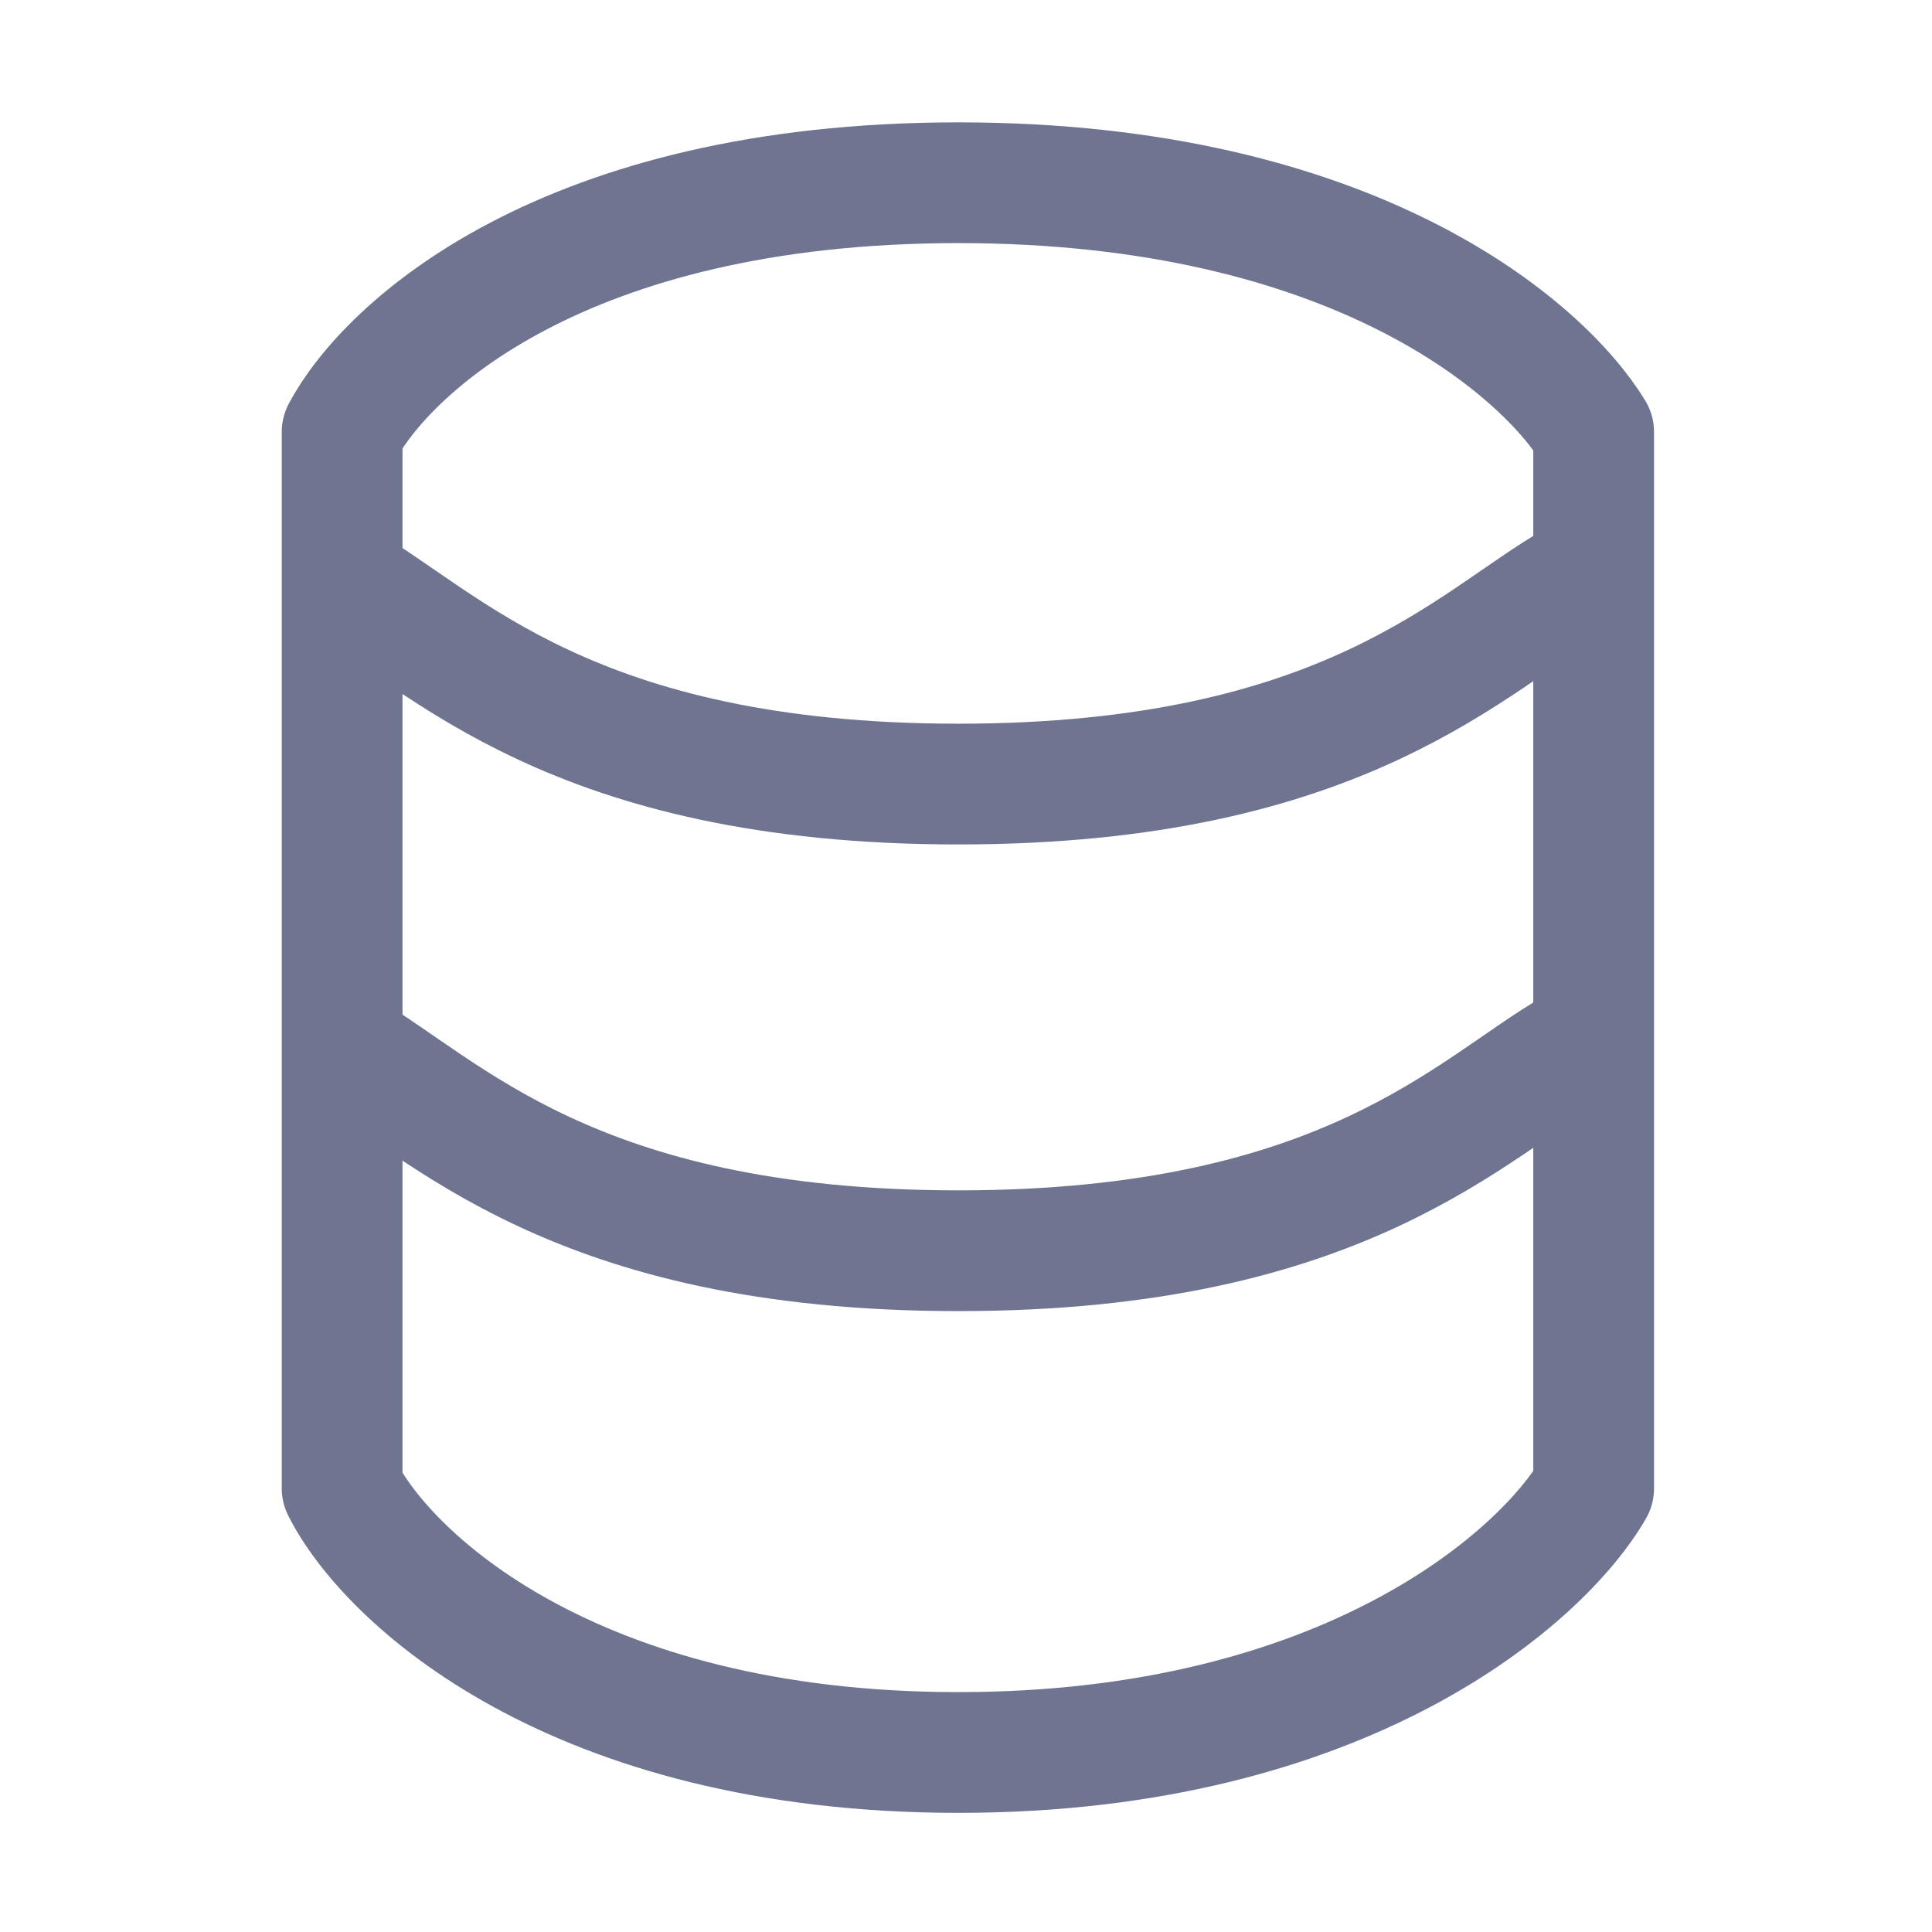
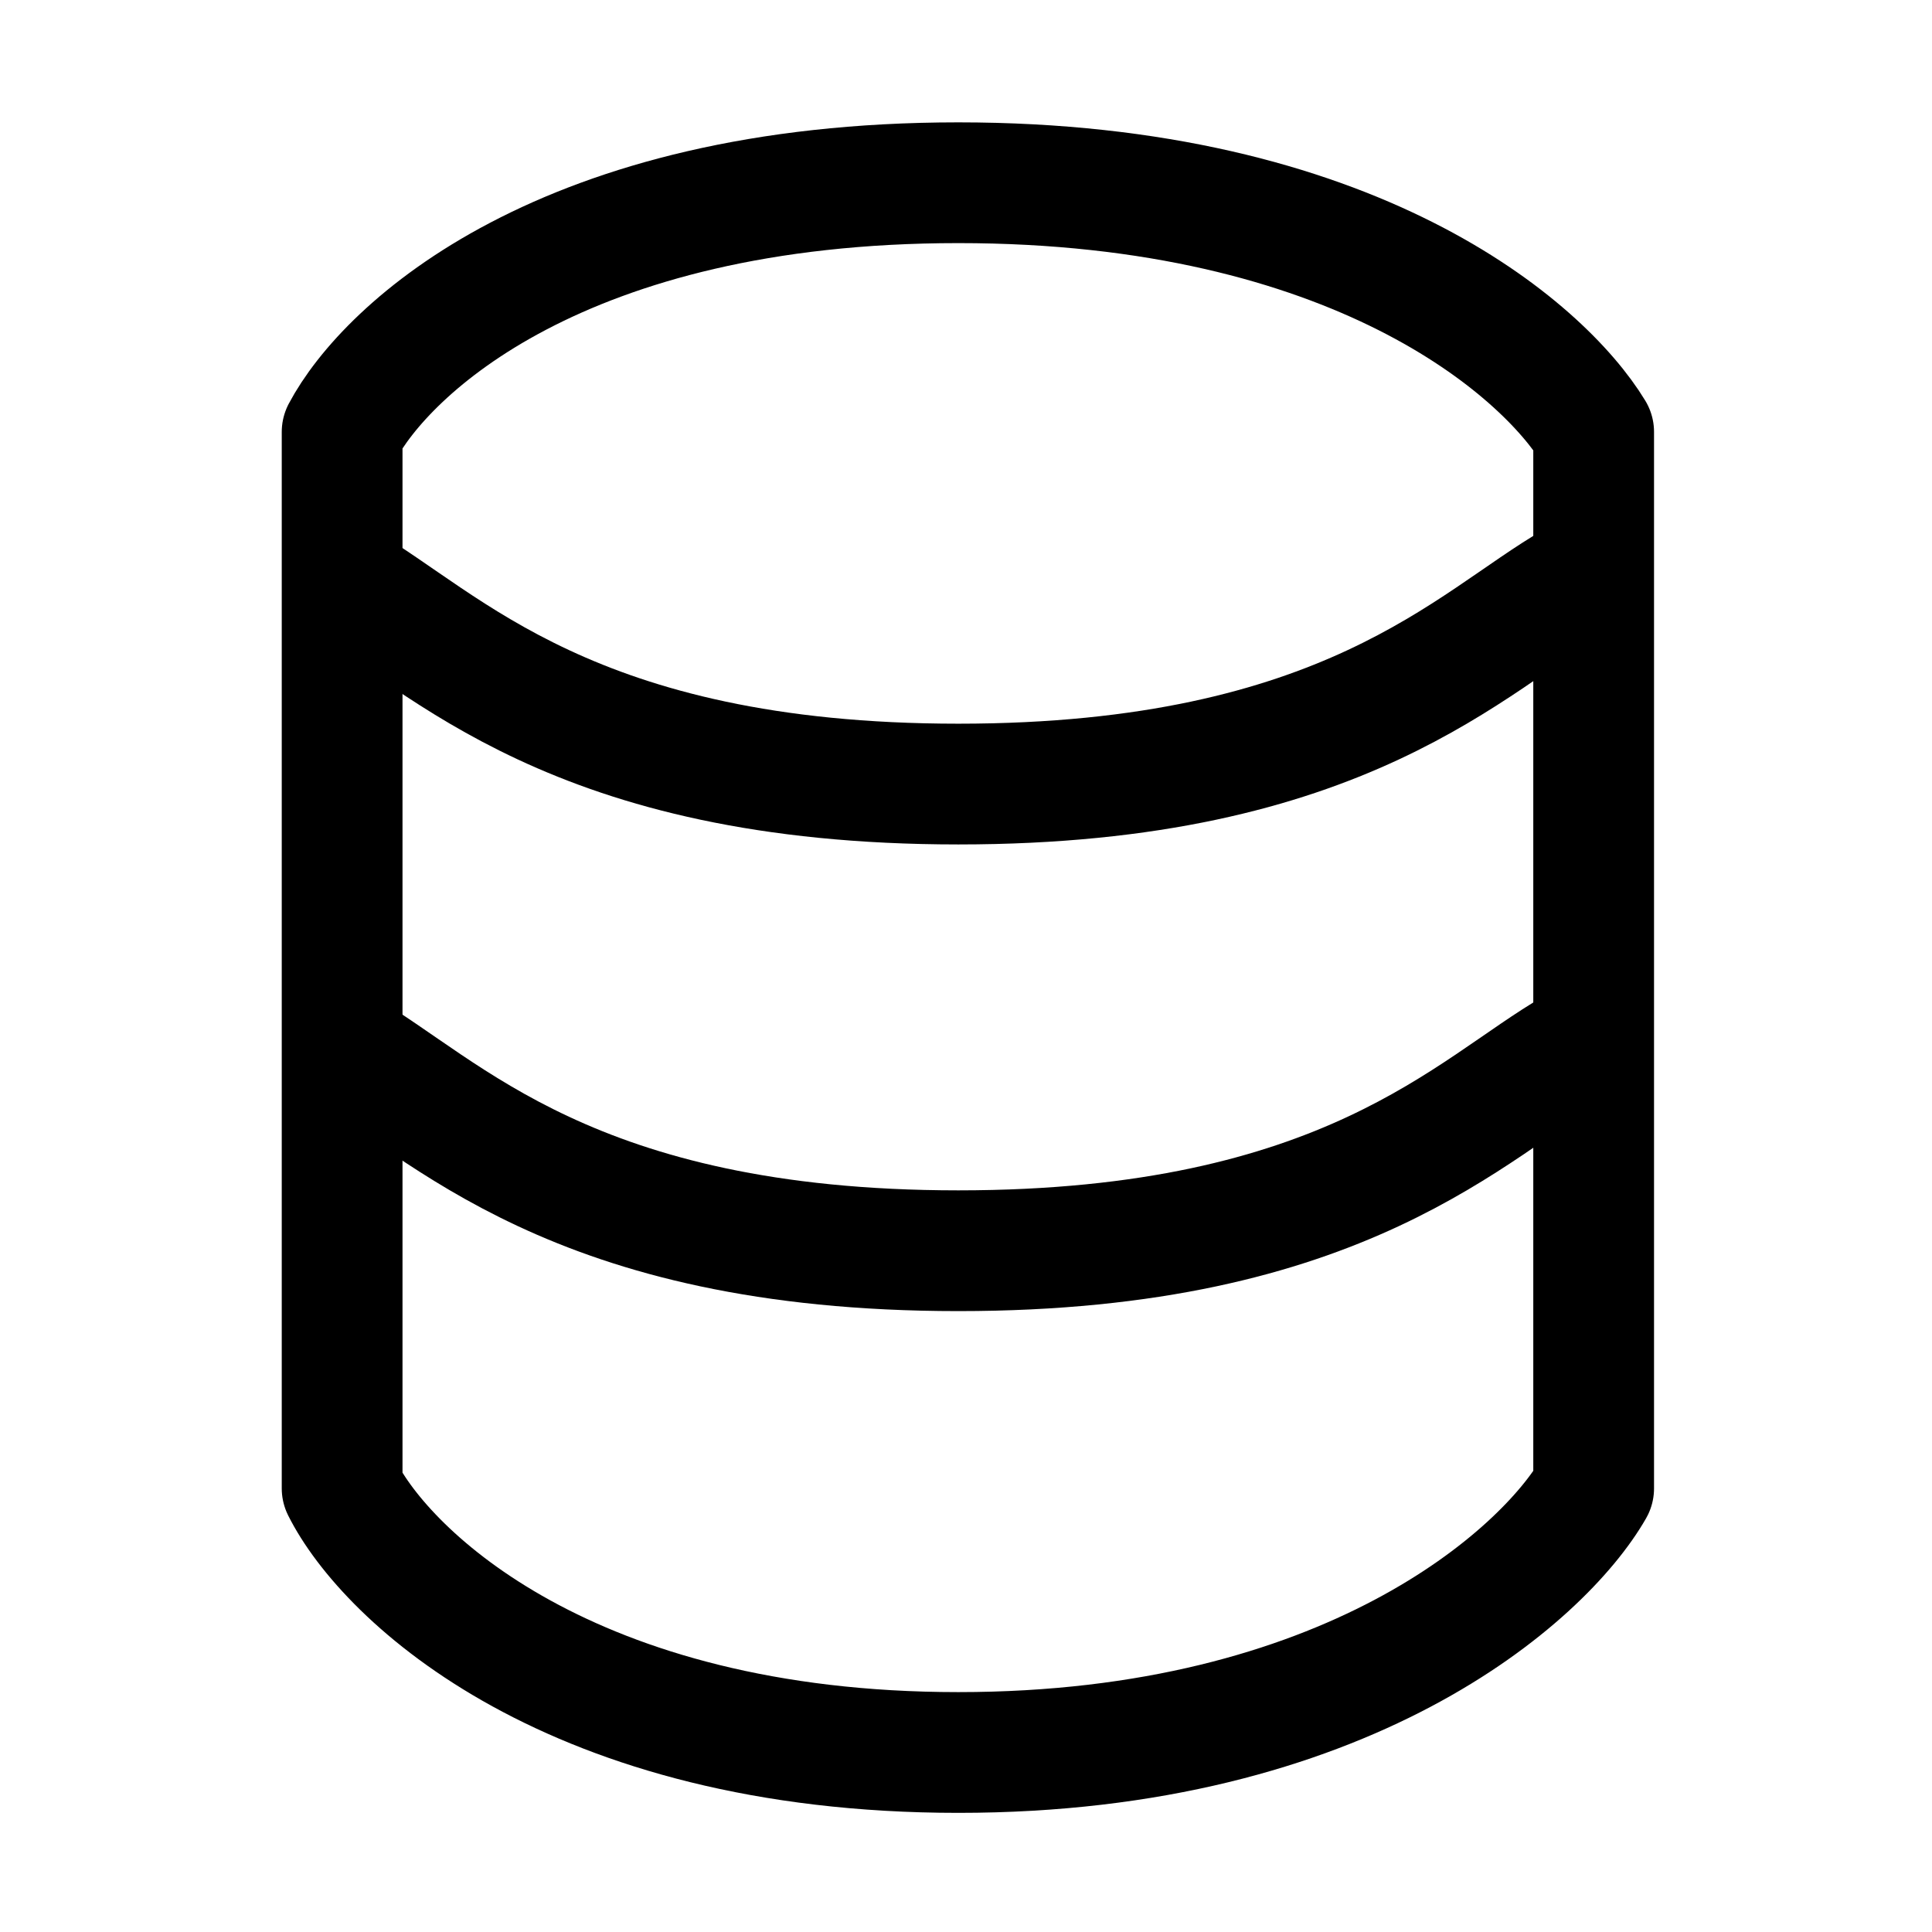
<svg xmlns="http://www.w3.org/2000/svg" width="24" height="24" viewBox="0 0 24 24" fill="none">
-   <path d="M4.25 18.489V5.366C4.797 4.334 6.984 2.27 11.905 2.27C16.826 2.27 19.171 4.334 19.797 5.366V18.489C19.171 19.582 16.717 21.77 11.905 21.77C7.093 21.77 4.797 19.582 4.25 18.489Z" stroke="#6F7590" stroke-width="1.5" stroke-linejoin="round" />
-   <path d="M4.25 7.225C5.526 7.954 7.096 9.74 11.905 9.74C16.714 9.74 18.284 7.954 19.56 7.225" stroke="#6F7590" stroke-width="1.5" />
-   <path d="M4.25 13.021C5.526 13.751 7.096 15.537 11.905 15.537C16.714 15.537 18.284 13.751 19.56 13.021" stroke="#6F7590" stroke-width="1.5" />
+   <path d="M4.25 18.489V5.366C4.797 4.334 6.984 2.27 11.905 2.27C16.826 2.27 19.171 4.334 19.797 5.366V18.489C19.171 19.582 16.717 21.77 11.905 21.77C7.093 21.77 4.797 19.582 4.25 18.489Z" stroke="currentColor" stroke-width="1.5" stroke-linejoin="round" />
+   <path d="M4.25 7.225C5.526 7.954 7.096 9.74 11.905 9.74C16.714 9.74 18.284 7.954 19.56 7.225" stroke="currentColor" stroke-width="1.5" />
+   <path d="M4.25 13.021C5.526 13.751 7.096 15.537 11.905 15.537C16.714 15.537 18.284 13.751 19.56 13.021" stroke="currentColor" stroke-width="1.5" />
</svg>
